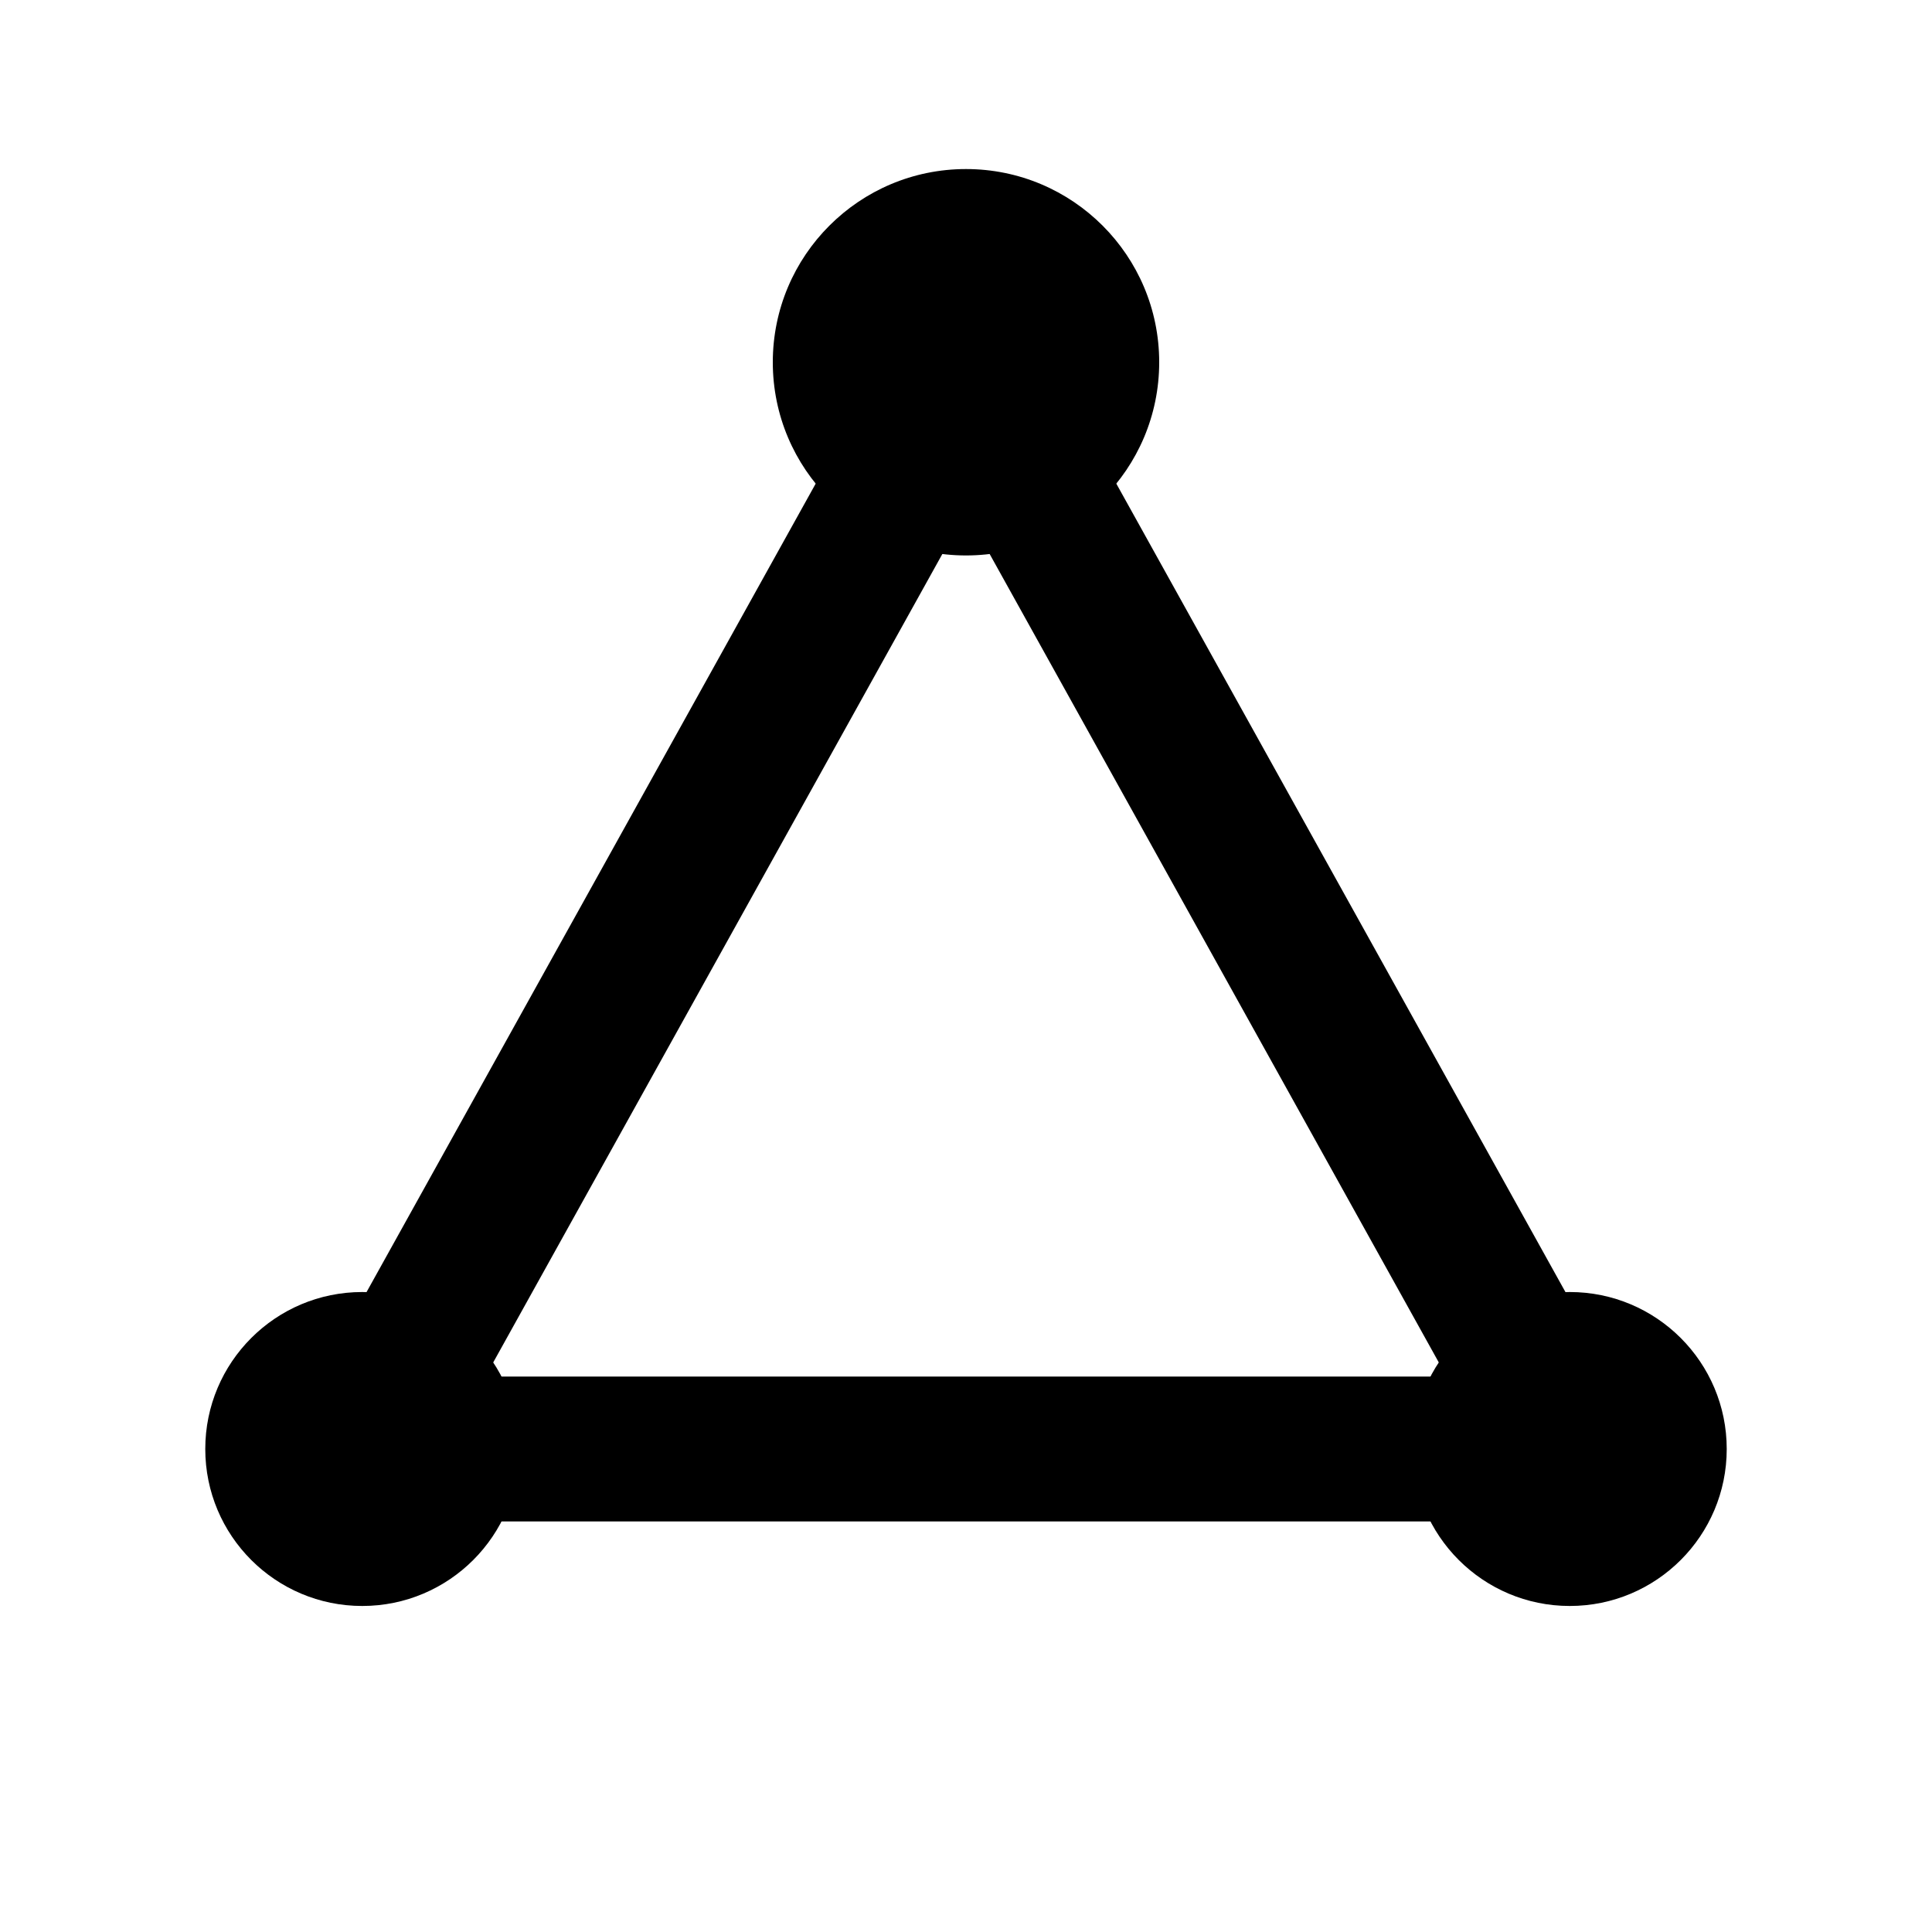
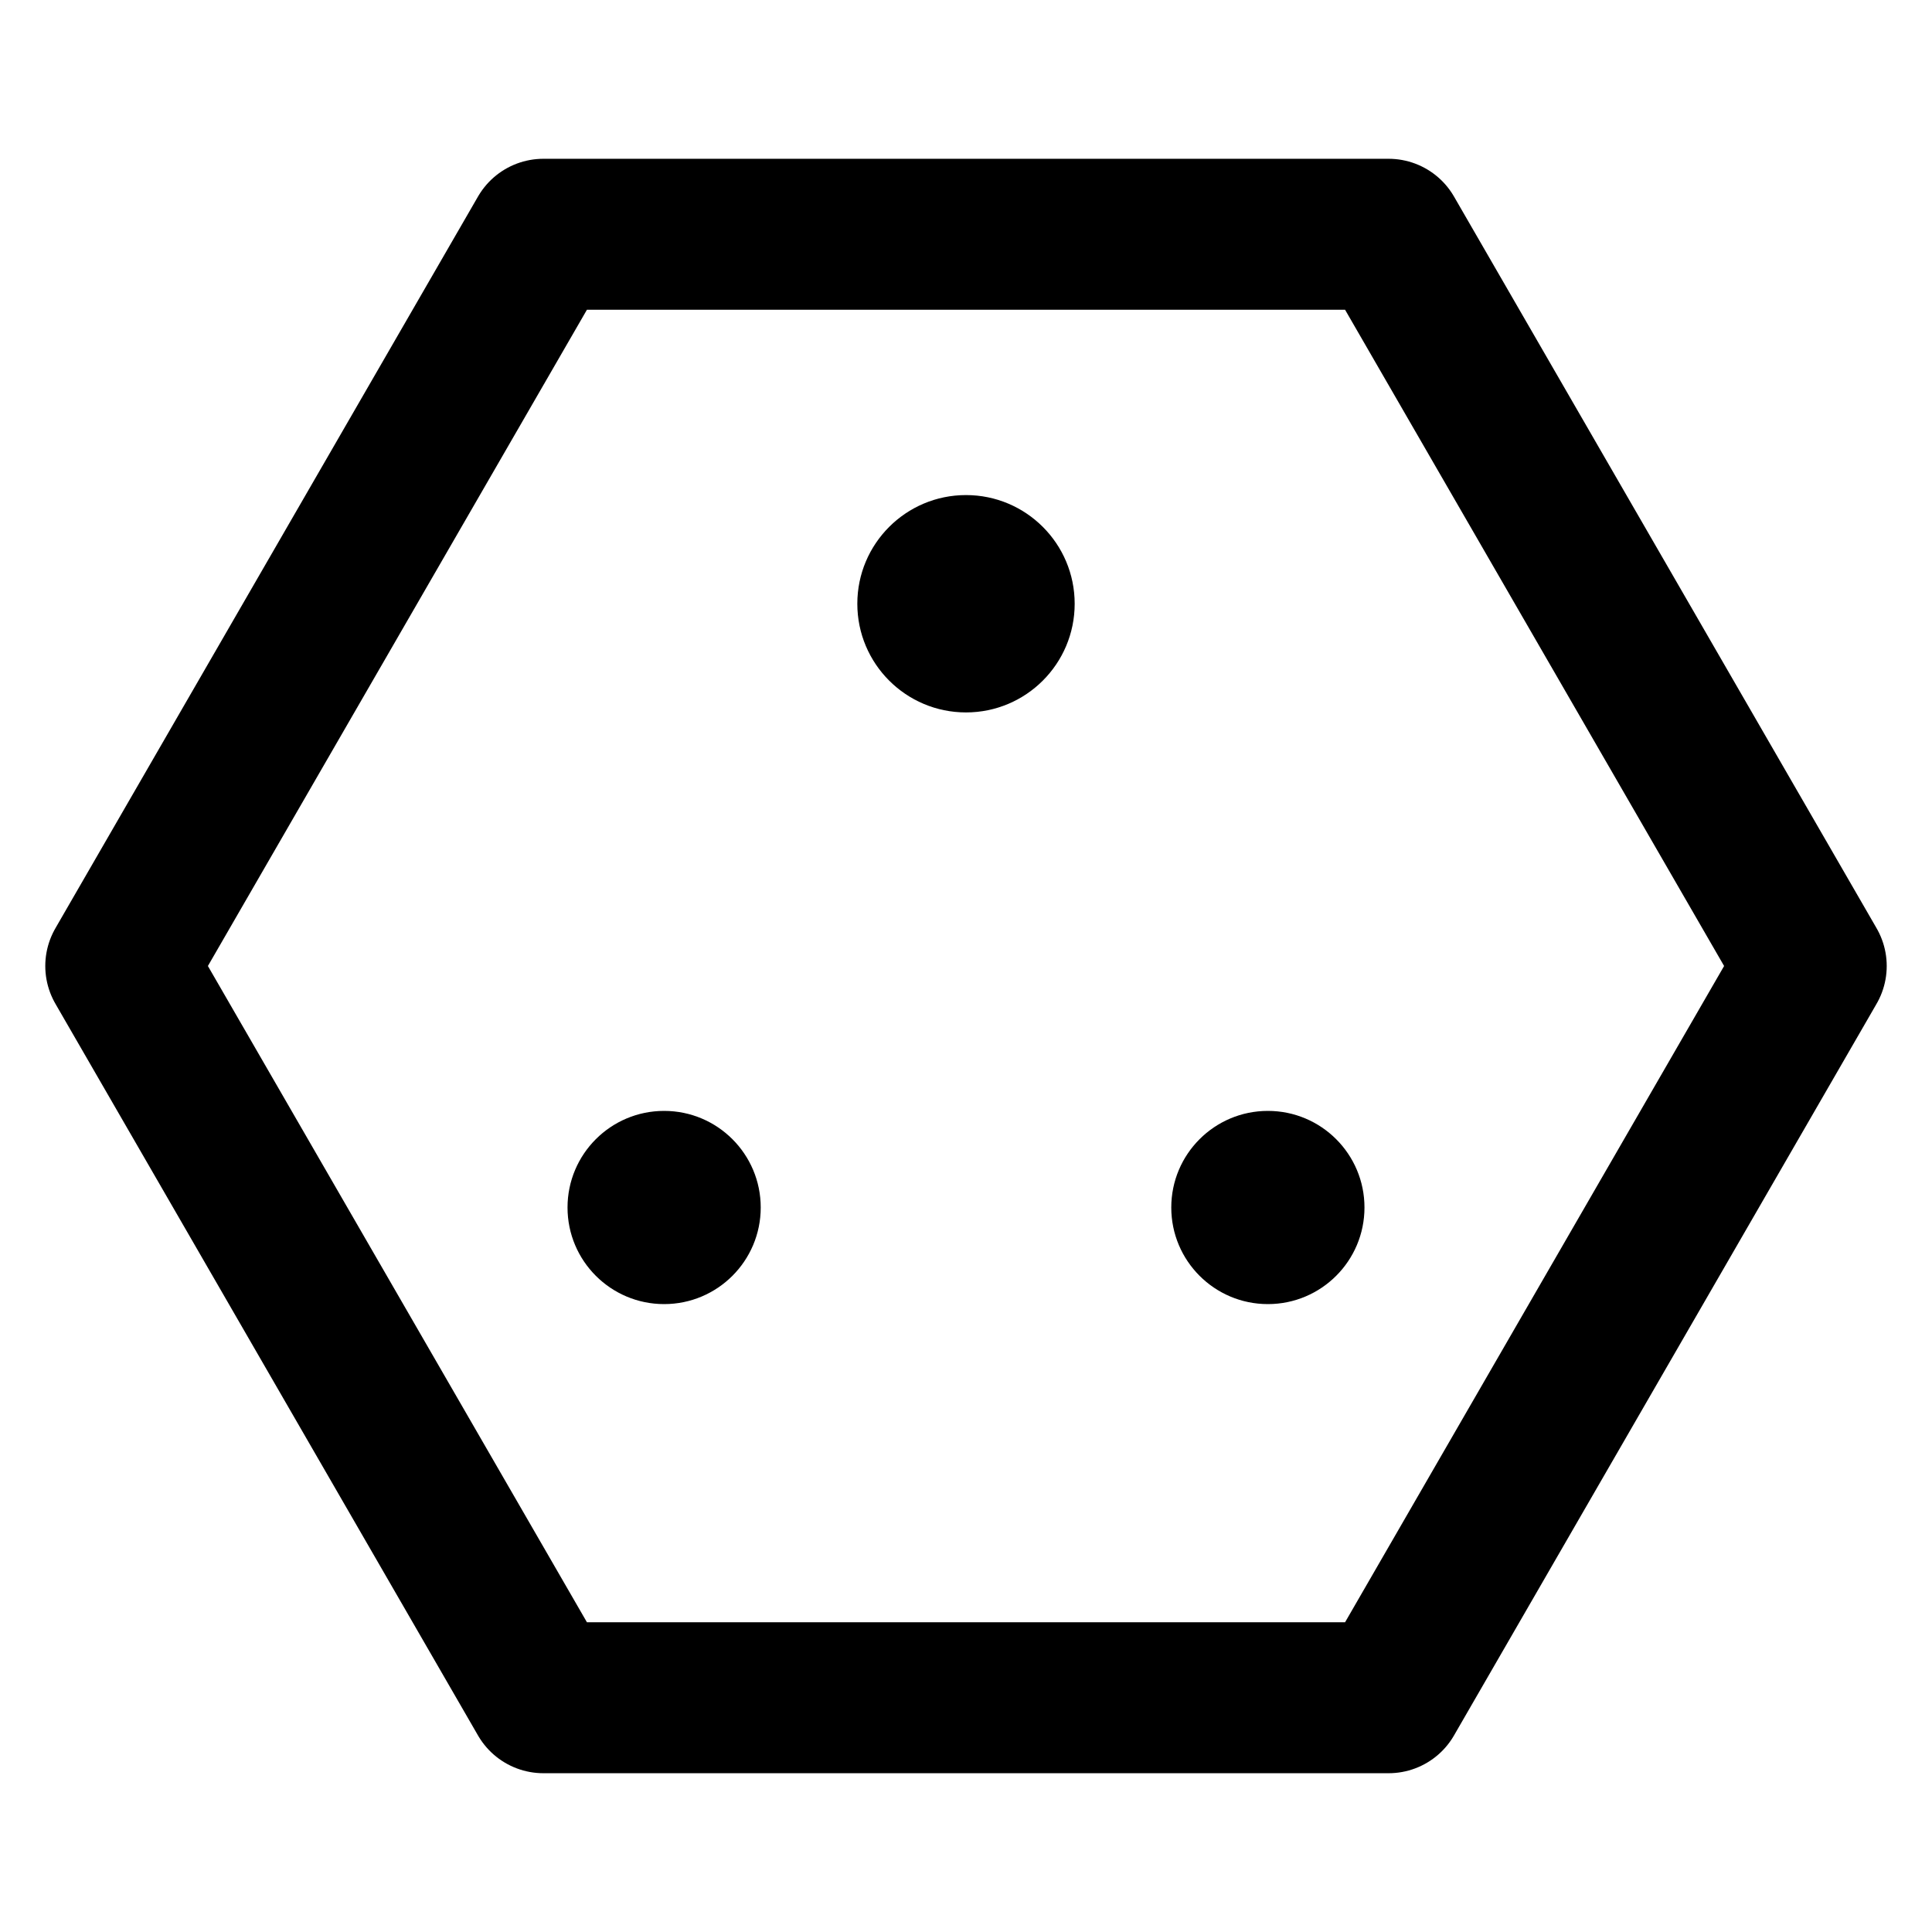
- <svg xmlns="http://www.w3.org/2000/svg" viewBox="0 0 16 16" fill="none" stroke="currentColor" stroke-width="1.2" stroke-linecap="round" stroke-linejoin="round" data-logo="opengraphdb-mark">
-   <line x1="8" y1="3" x2="3" y2="12" />
-   <line x1="8" y1="3" x2="13" y2="12" />
-   <line x1="3" y1="12" x2="13" y2="12" />
-   <circle cx="8" cy="3" r="1.6" fill="currentColor" stroke="none" />
-   <circle cx="3" cy="12" r="1.3" fill="currentColor" stroke="none" />
-   <circle cx="13" cy="12" r="1.3" fill="currentColor" stroke="none" />
+ <svg xmlns="http://www.w3.org/2000/svg" viewBox="0 0 16 16" fill="none" stroke="currentColor" stroke-width="1.25" stroke-linecap="round" stroke-linejoin="round" role="img" aria-label="OpenGraphDB" data-logo="opengraphdb-mark">
+   <path d="M15 8 L11.5 1.94 L4.5 1.94 L1 8 L4.5 14.06 L11.5 14.06 Z" />
+   <circle cx="8" cy="5" r="0.9" fill="currentColor" stroke="none" />
+   <circle cx="5.5" cy="10" r="0.8" fill="currentColor" stroke="none" />
+   <circle cx="10.5" cy="10" r="0.8" fill="currentColor" stroke="none" />
</svg>
